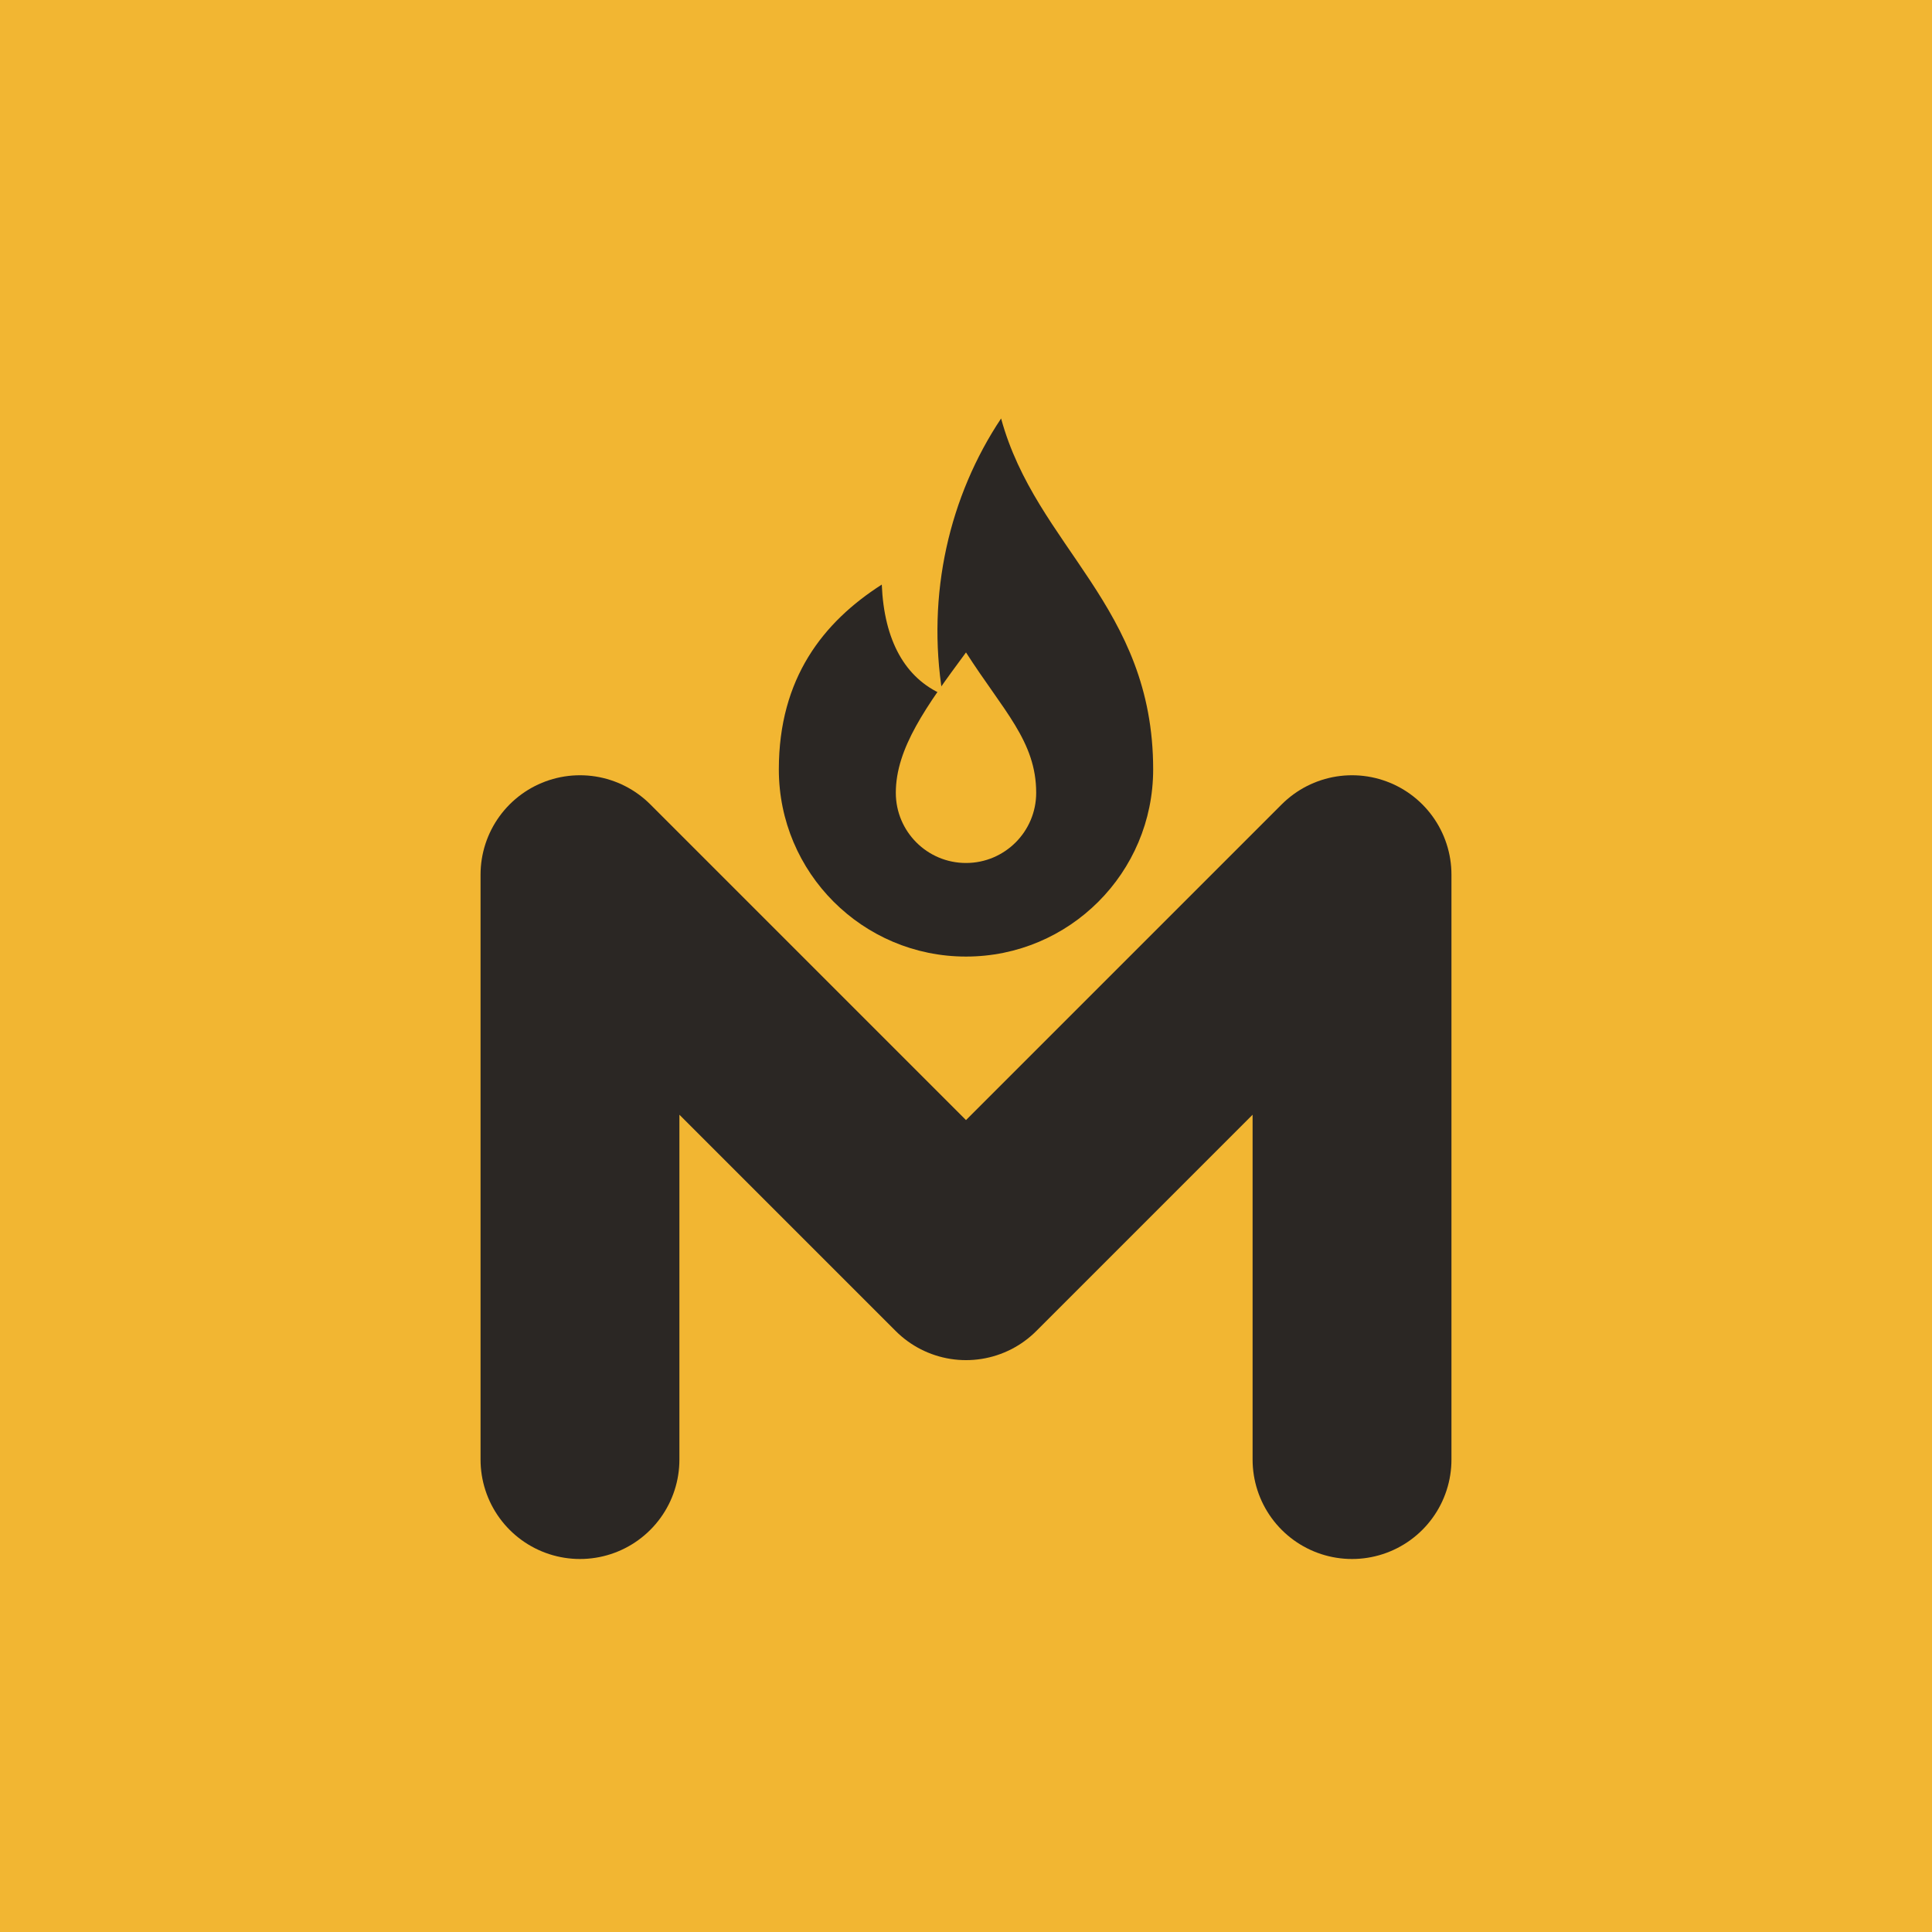
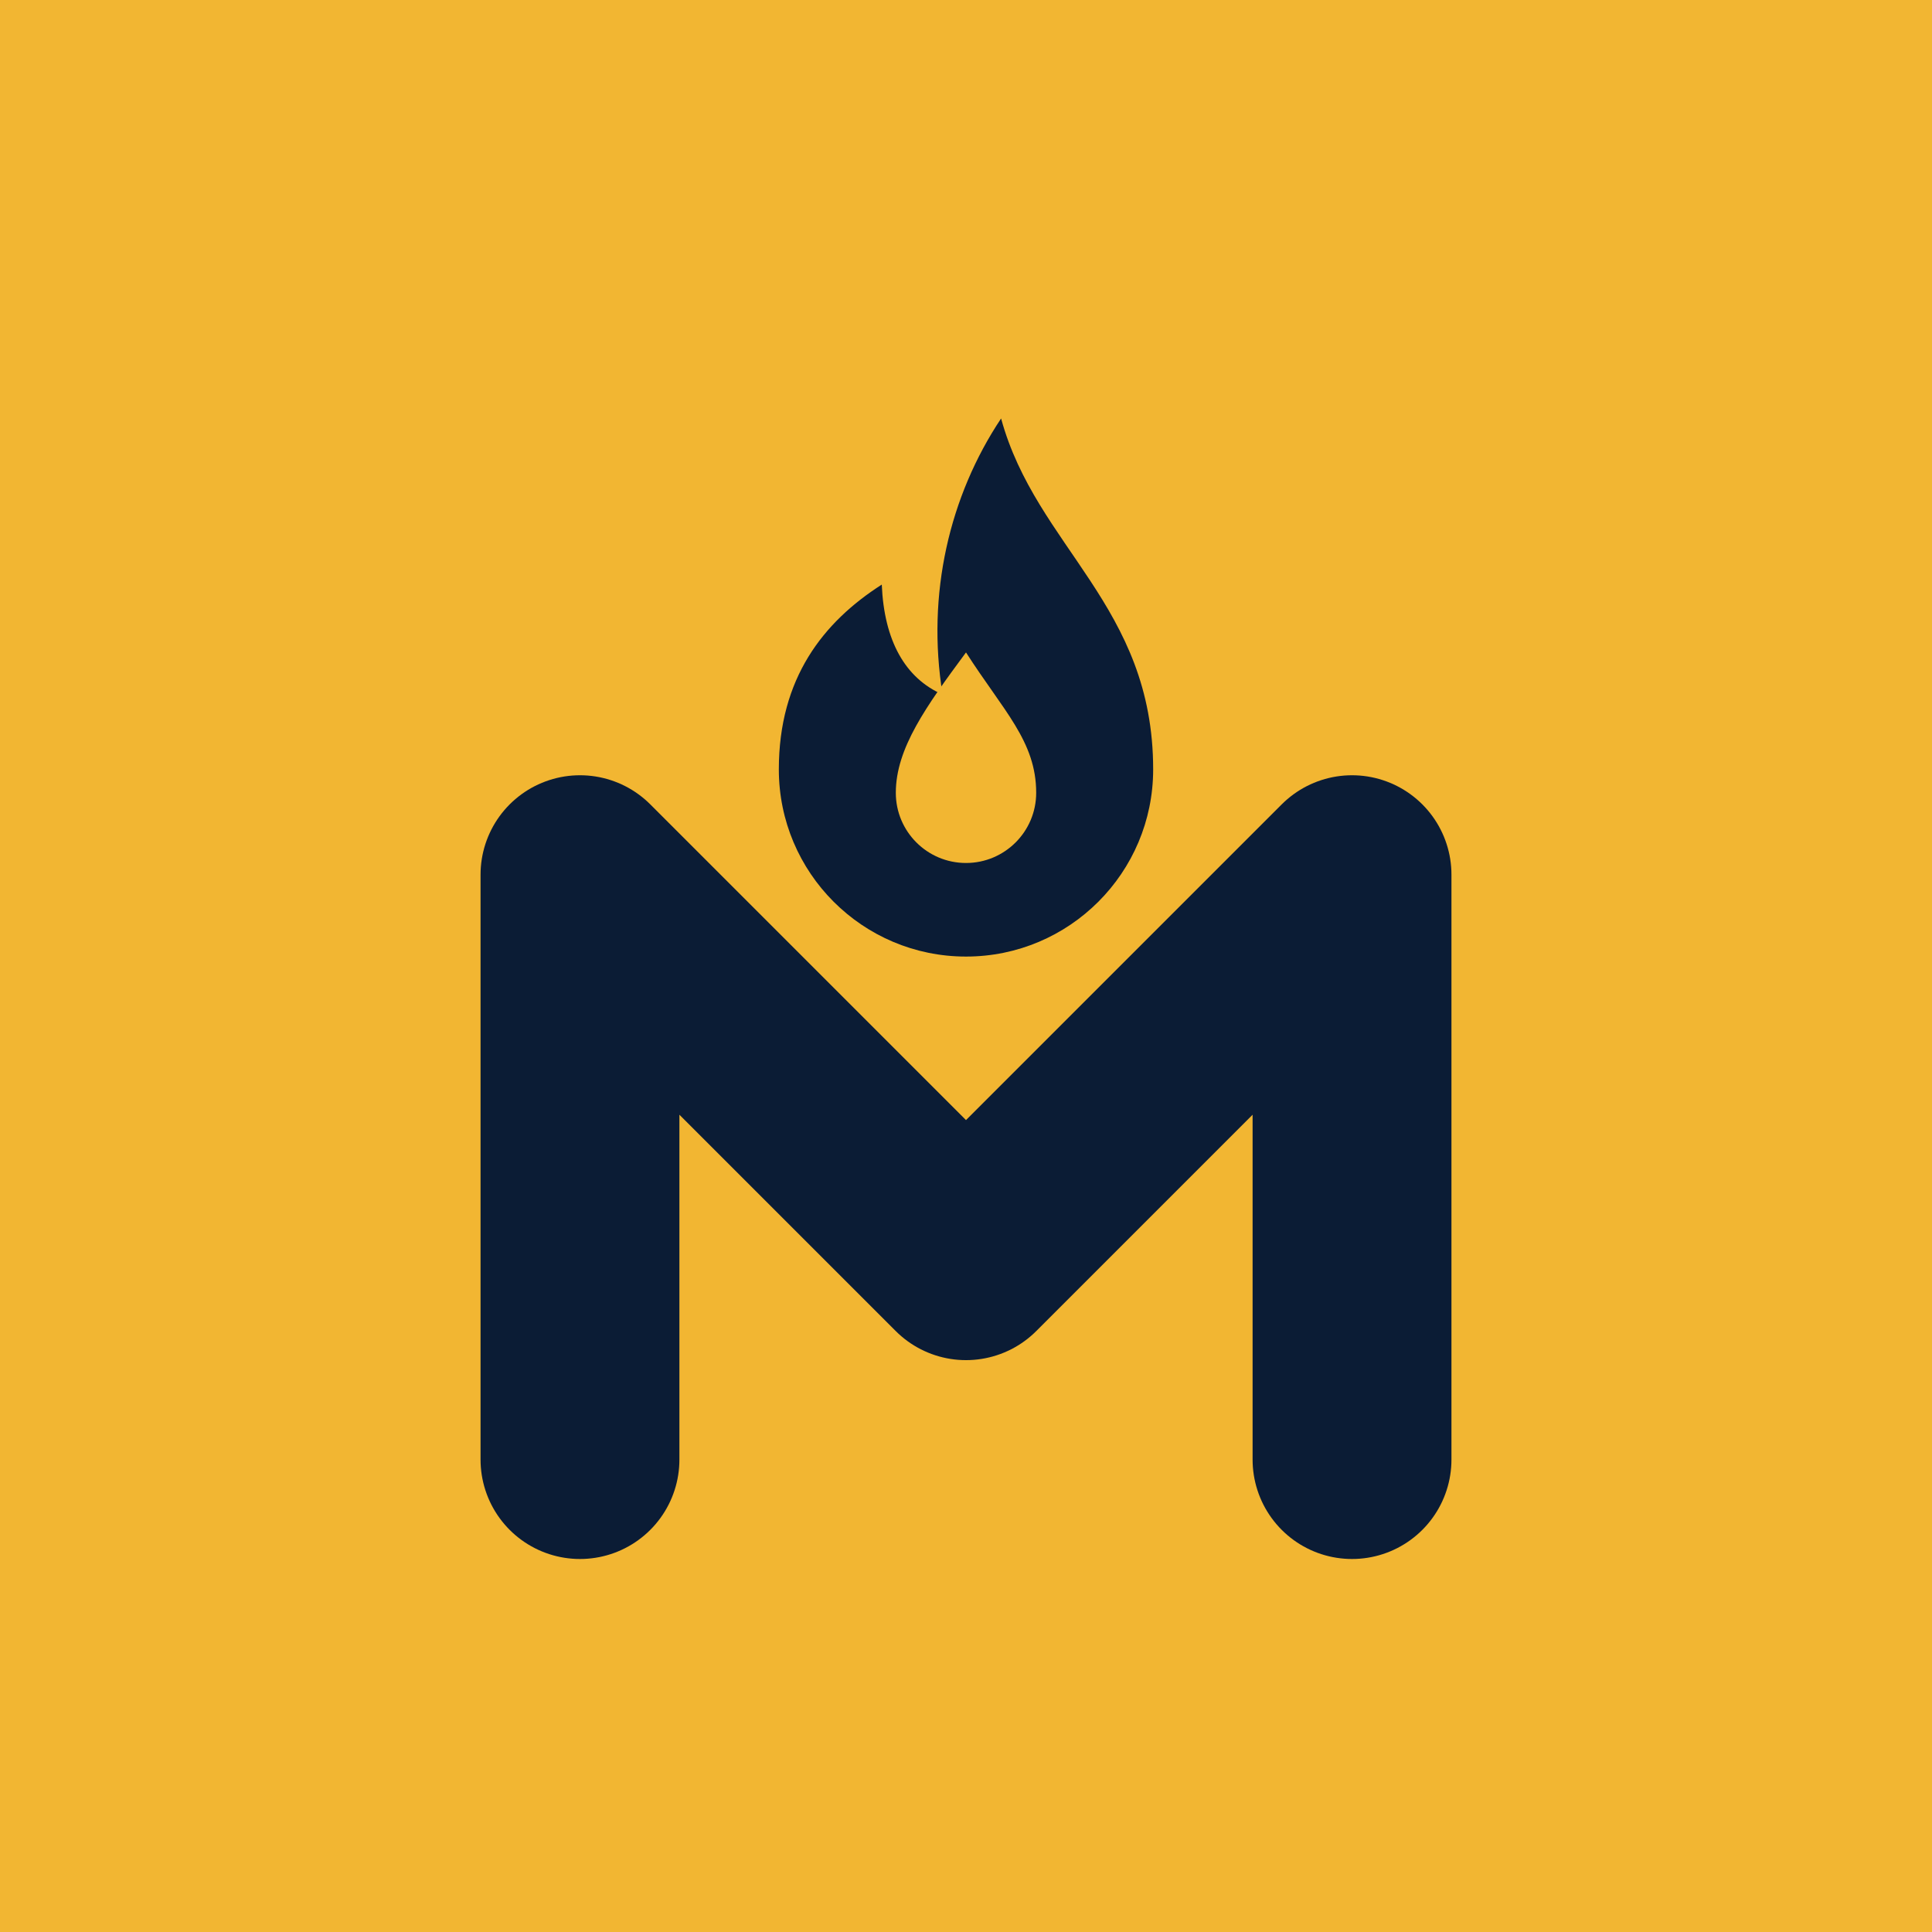
<svg xmlns="http://www.w3.org/2000/svg" viewBox="0 0 512 512">
  <rect width="512" height="512" fill="#F2B632" />
  <g transform="translate(57.6 83) scale(6.2)">
-     <path d="M15.5 49V24L32 40.5L48.5 24V49" fill="none" stroke="#2B2724" stroke-width="8.5" stroke-linecap="round" stroke-linejoin="round" />
-     <path d="M33.5 4.5C35 10 40 12.5 40 19.5A8 8 0 0 1 24 19.5C24 15.6 25.9 13.2 28.4 11.6C28.5 14 29.4 15.6 31 16.3C30.3 12 31.3 7.8 33.5 4.5Z" fill="#2B2724" />
+     <path d="M15.5 49V24L32 40.5L48.5 24V49" fill="none" stroke="#0B1C35" stroke-width="8.5" stroke-linecap="round" stroke-linejoin="round" />
+     <path d="M33.5 4.5C35 10 40 12.5 40 19.5A8 8 0 0 1 24 19.5C24 15.6 25.9 13.2 28.4 11.6C28.5 14 29.4 15.6 31 16.3C30.3 12 31.3 7.8 33.5 4.5Z" fill="#0B1C35" />
    <path d="M32 14.5C33.6 17 35 18.3 35 20.5A3 3 0 0 1 29 20.5C29 18.6 30.3 16.8 32 14.5Z" fill="#F2B632" />
  </g>
</svg>
